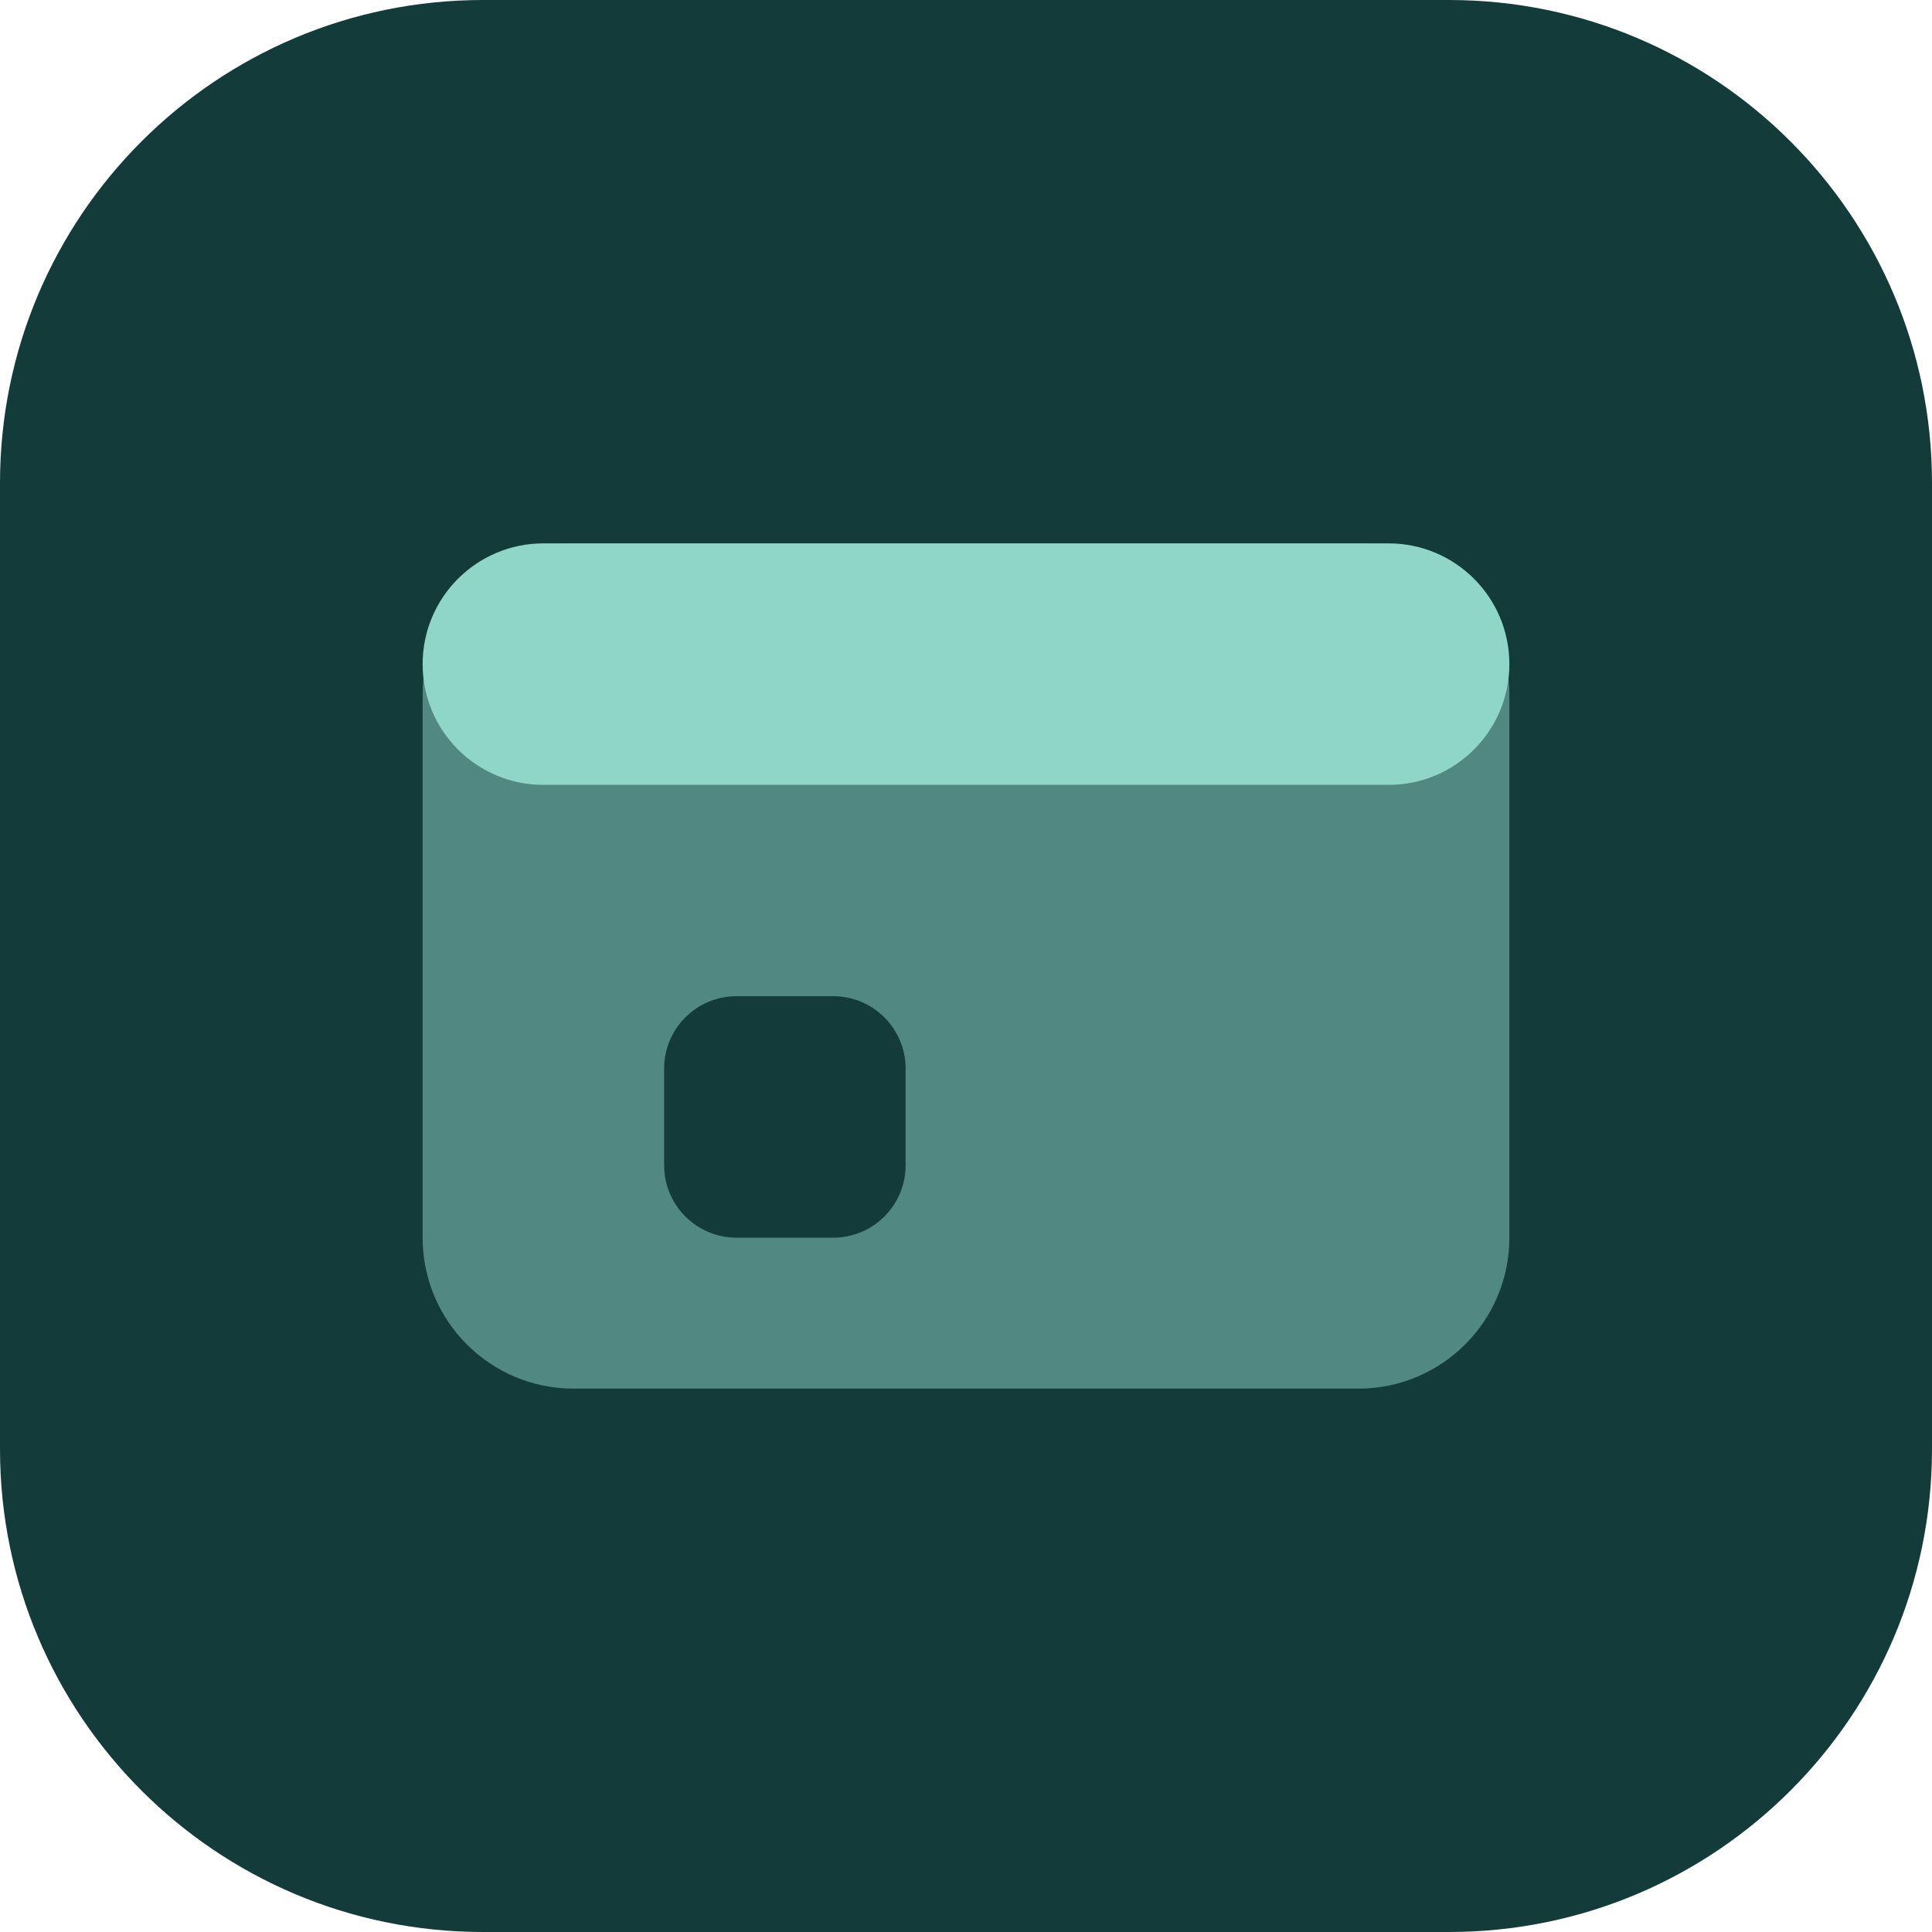
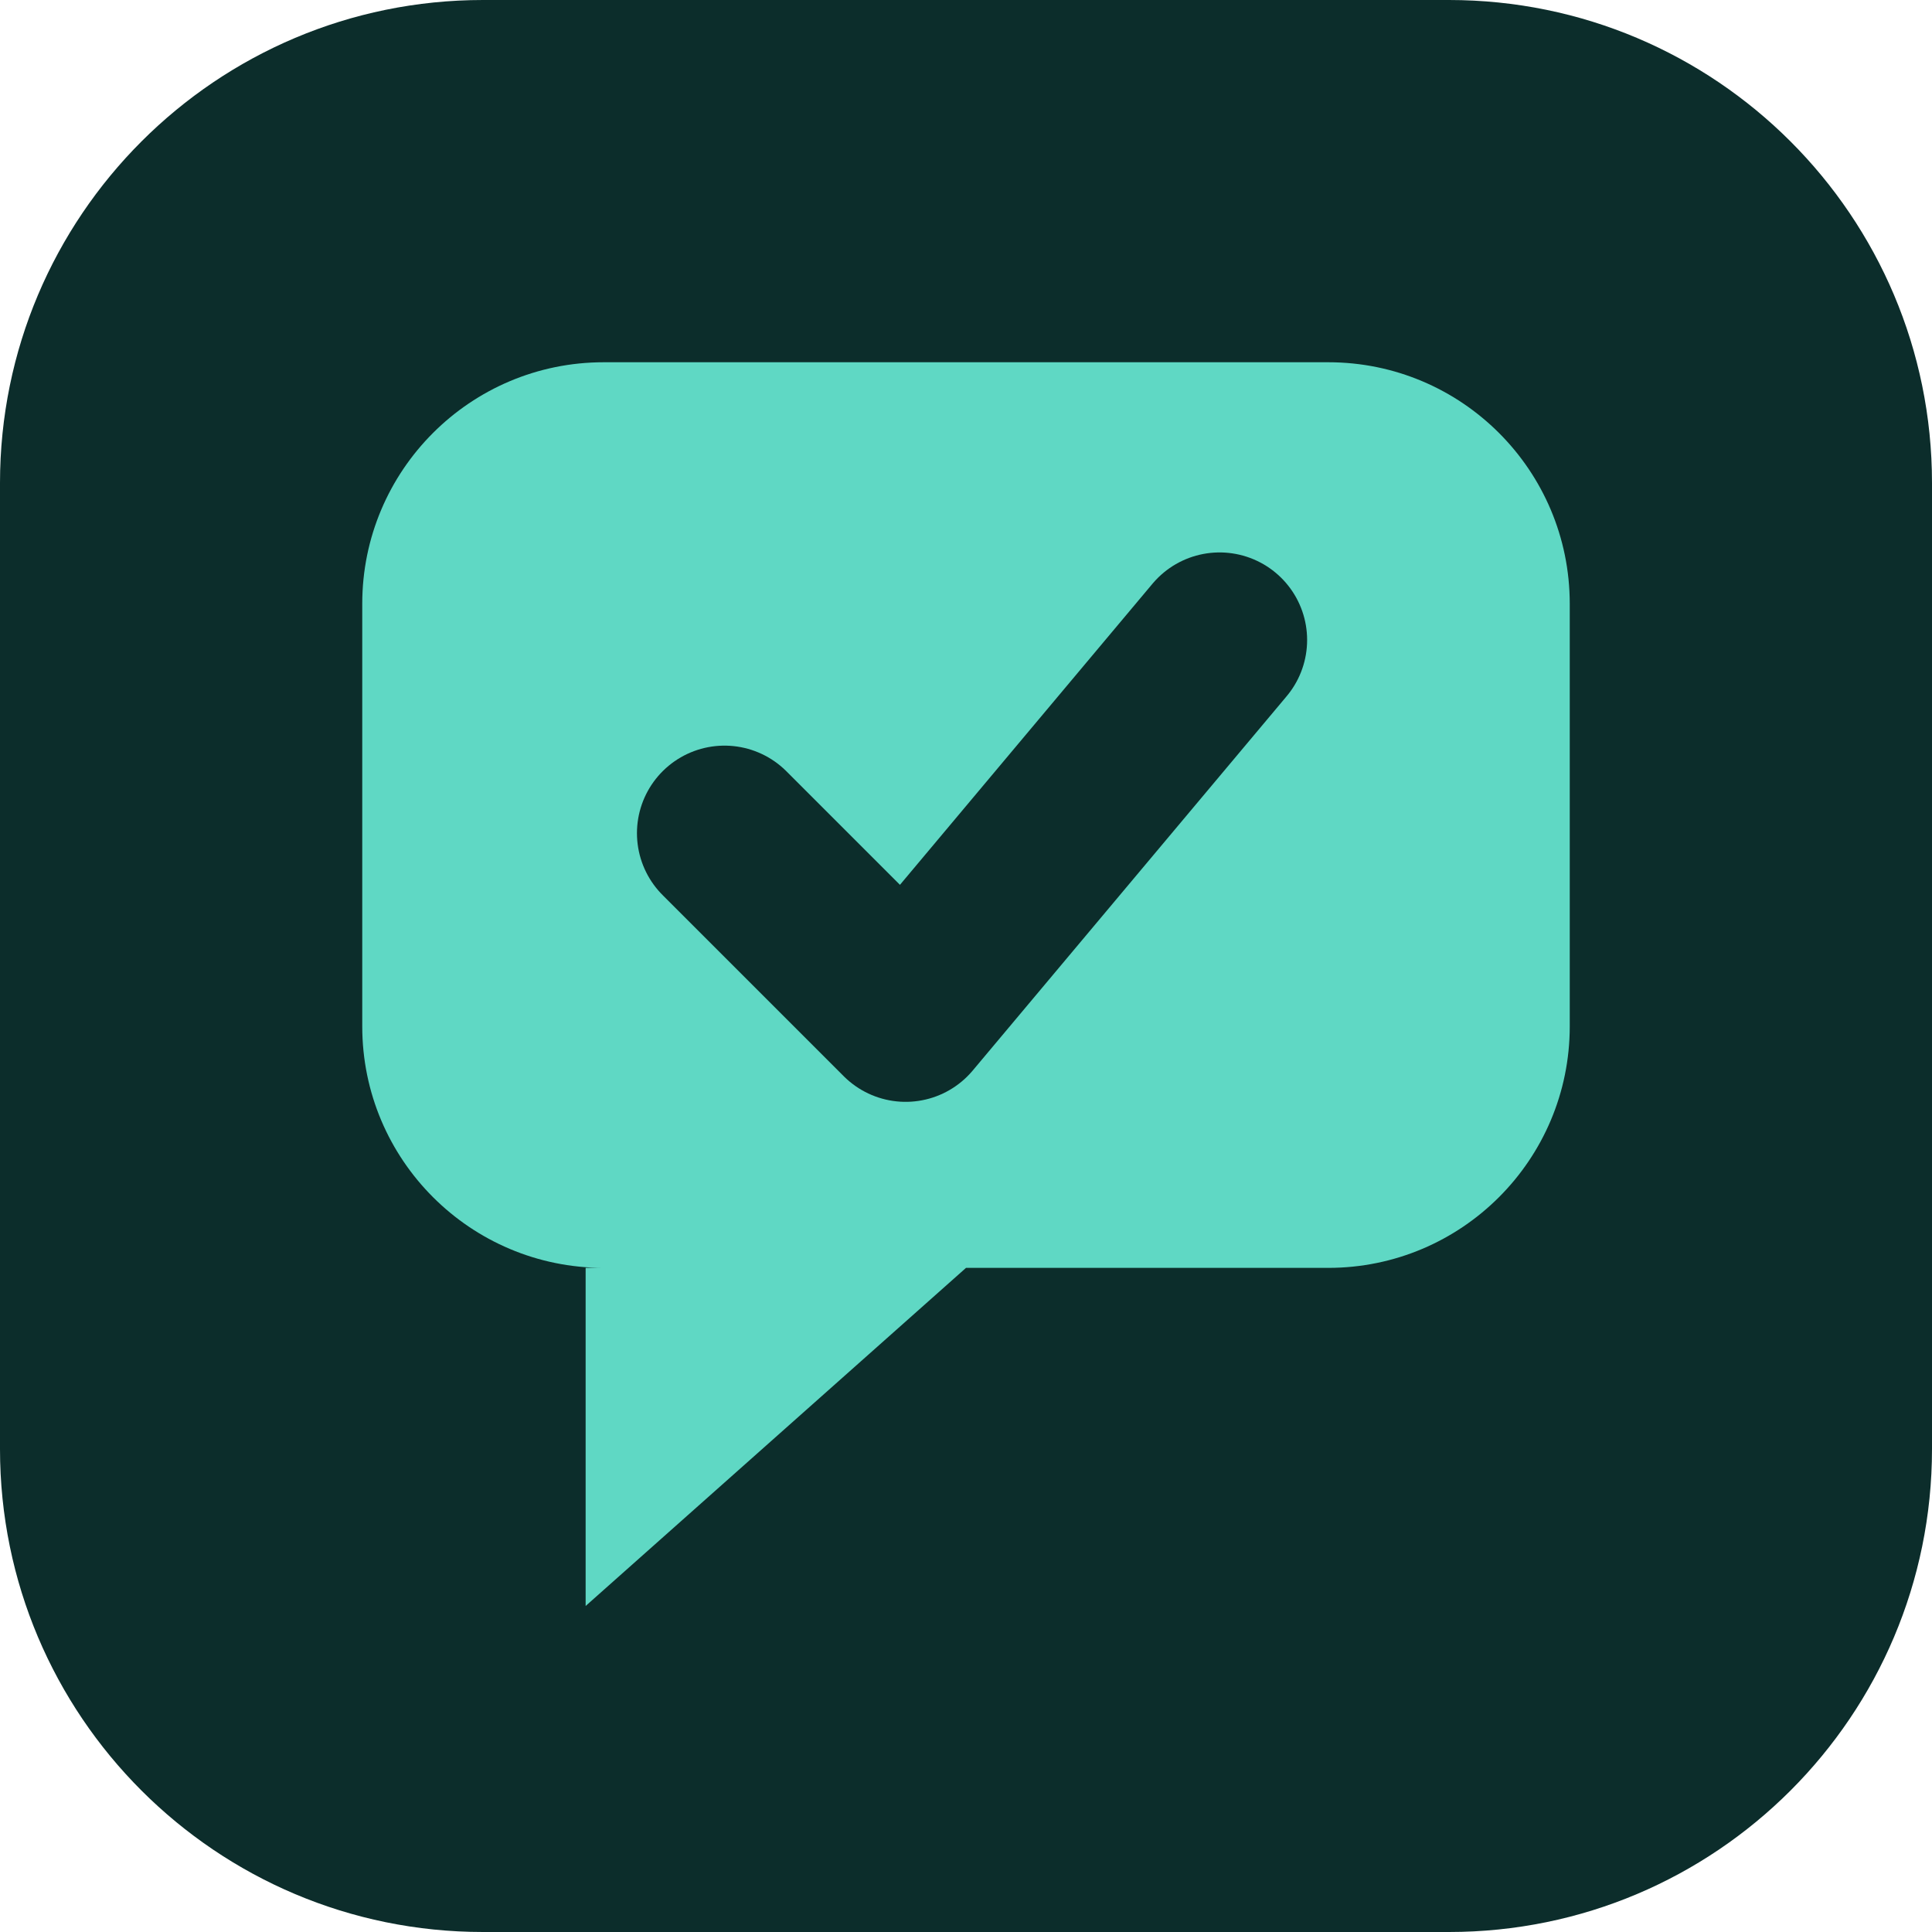
<svg xmlns="http://www.w3.org/2000/svg" viewBox="0 0 32 32" fill="none">
-   <rect width="32" height="32" rx="8" fill="#123b3a" />
-   <rect x="7" y="9" width="18" height="14" rx="2.5" fill="#8fd6c9" opacity="0.5" />
-   <rect x="7" y="9" width="18" height="4" rx="2" fill="#8fd6c9" />
-   <rect x="11" y="16.5" width="4" height="4" rx="1.2" fill="#123b3a" />
+   <rect width="32" height="32" rx="8" fill="#0c2d2b" />
+   <path d="M10 6 H22 A4 4 0 0 1 26 10 V17 A4 4 0 0 1 22 21 H16 L9.7 26.6 V21 H10 A4 4 0 0 1 6 17 V10 A4 4 0 0 1 10 6 Z" fill="#5fd8c4" />
+   <path d="M12 13.8 L15 16.8 L20.2 10.6" stroke="#0c2d2b" stroke-width="2.9" stroke-linecap="round" stroke-linejoin="round" />
</svg>
